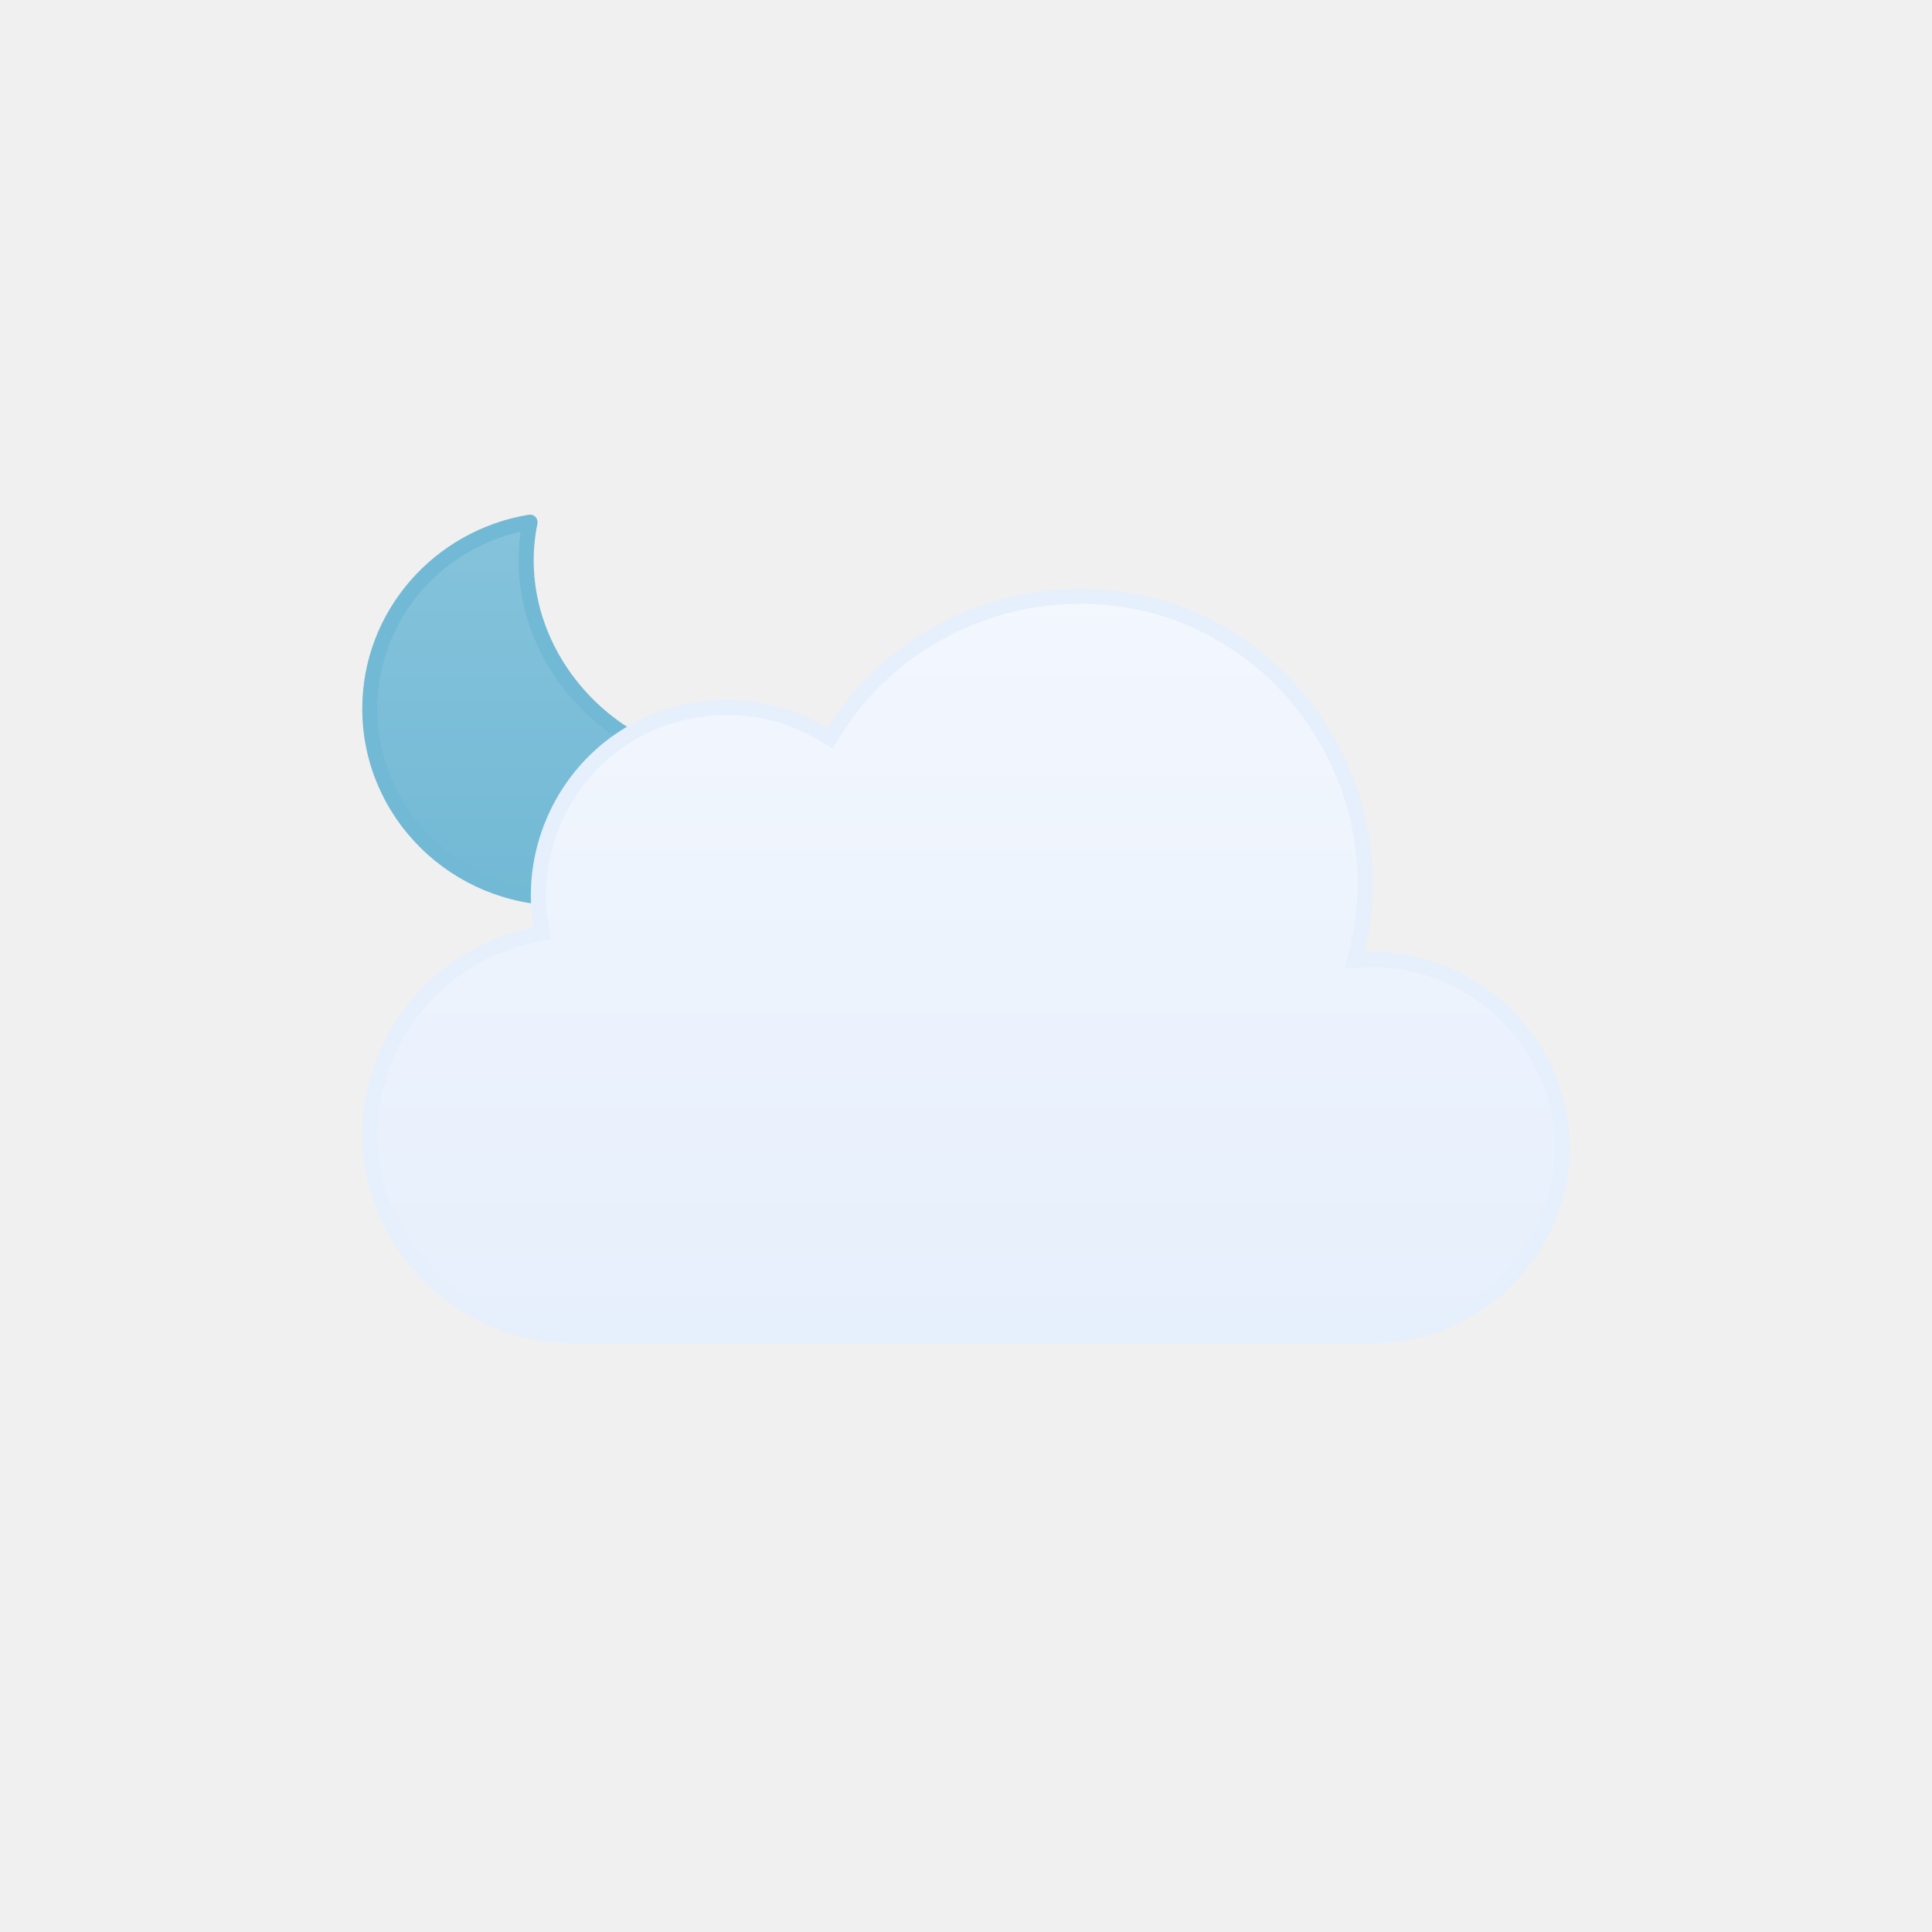
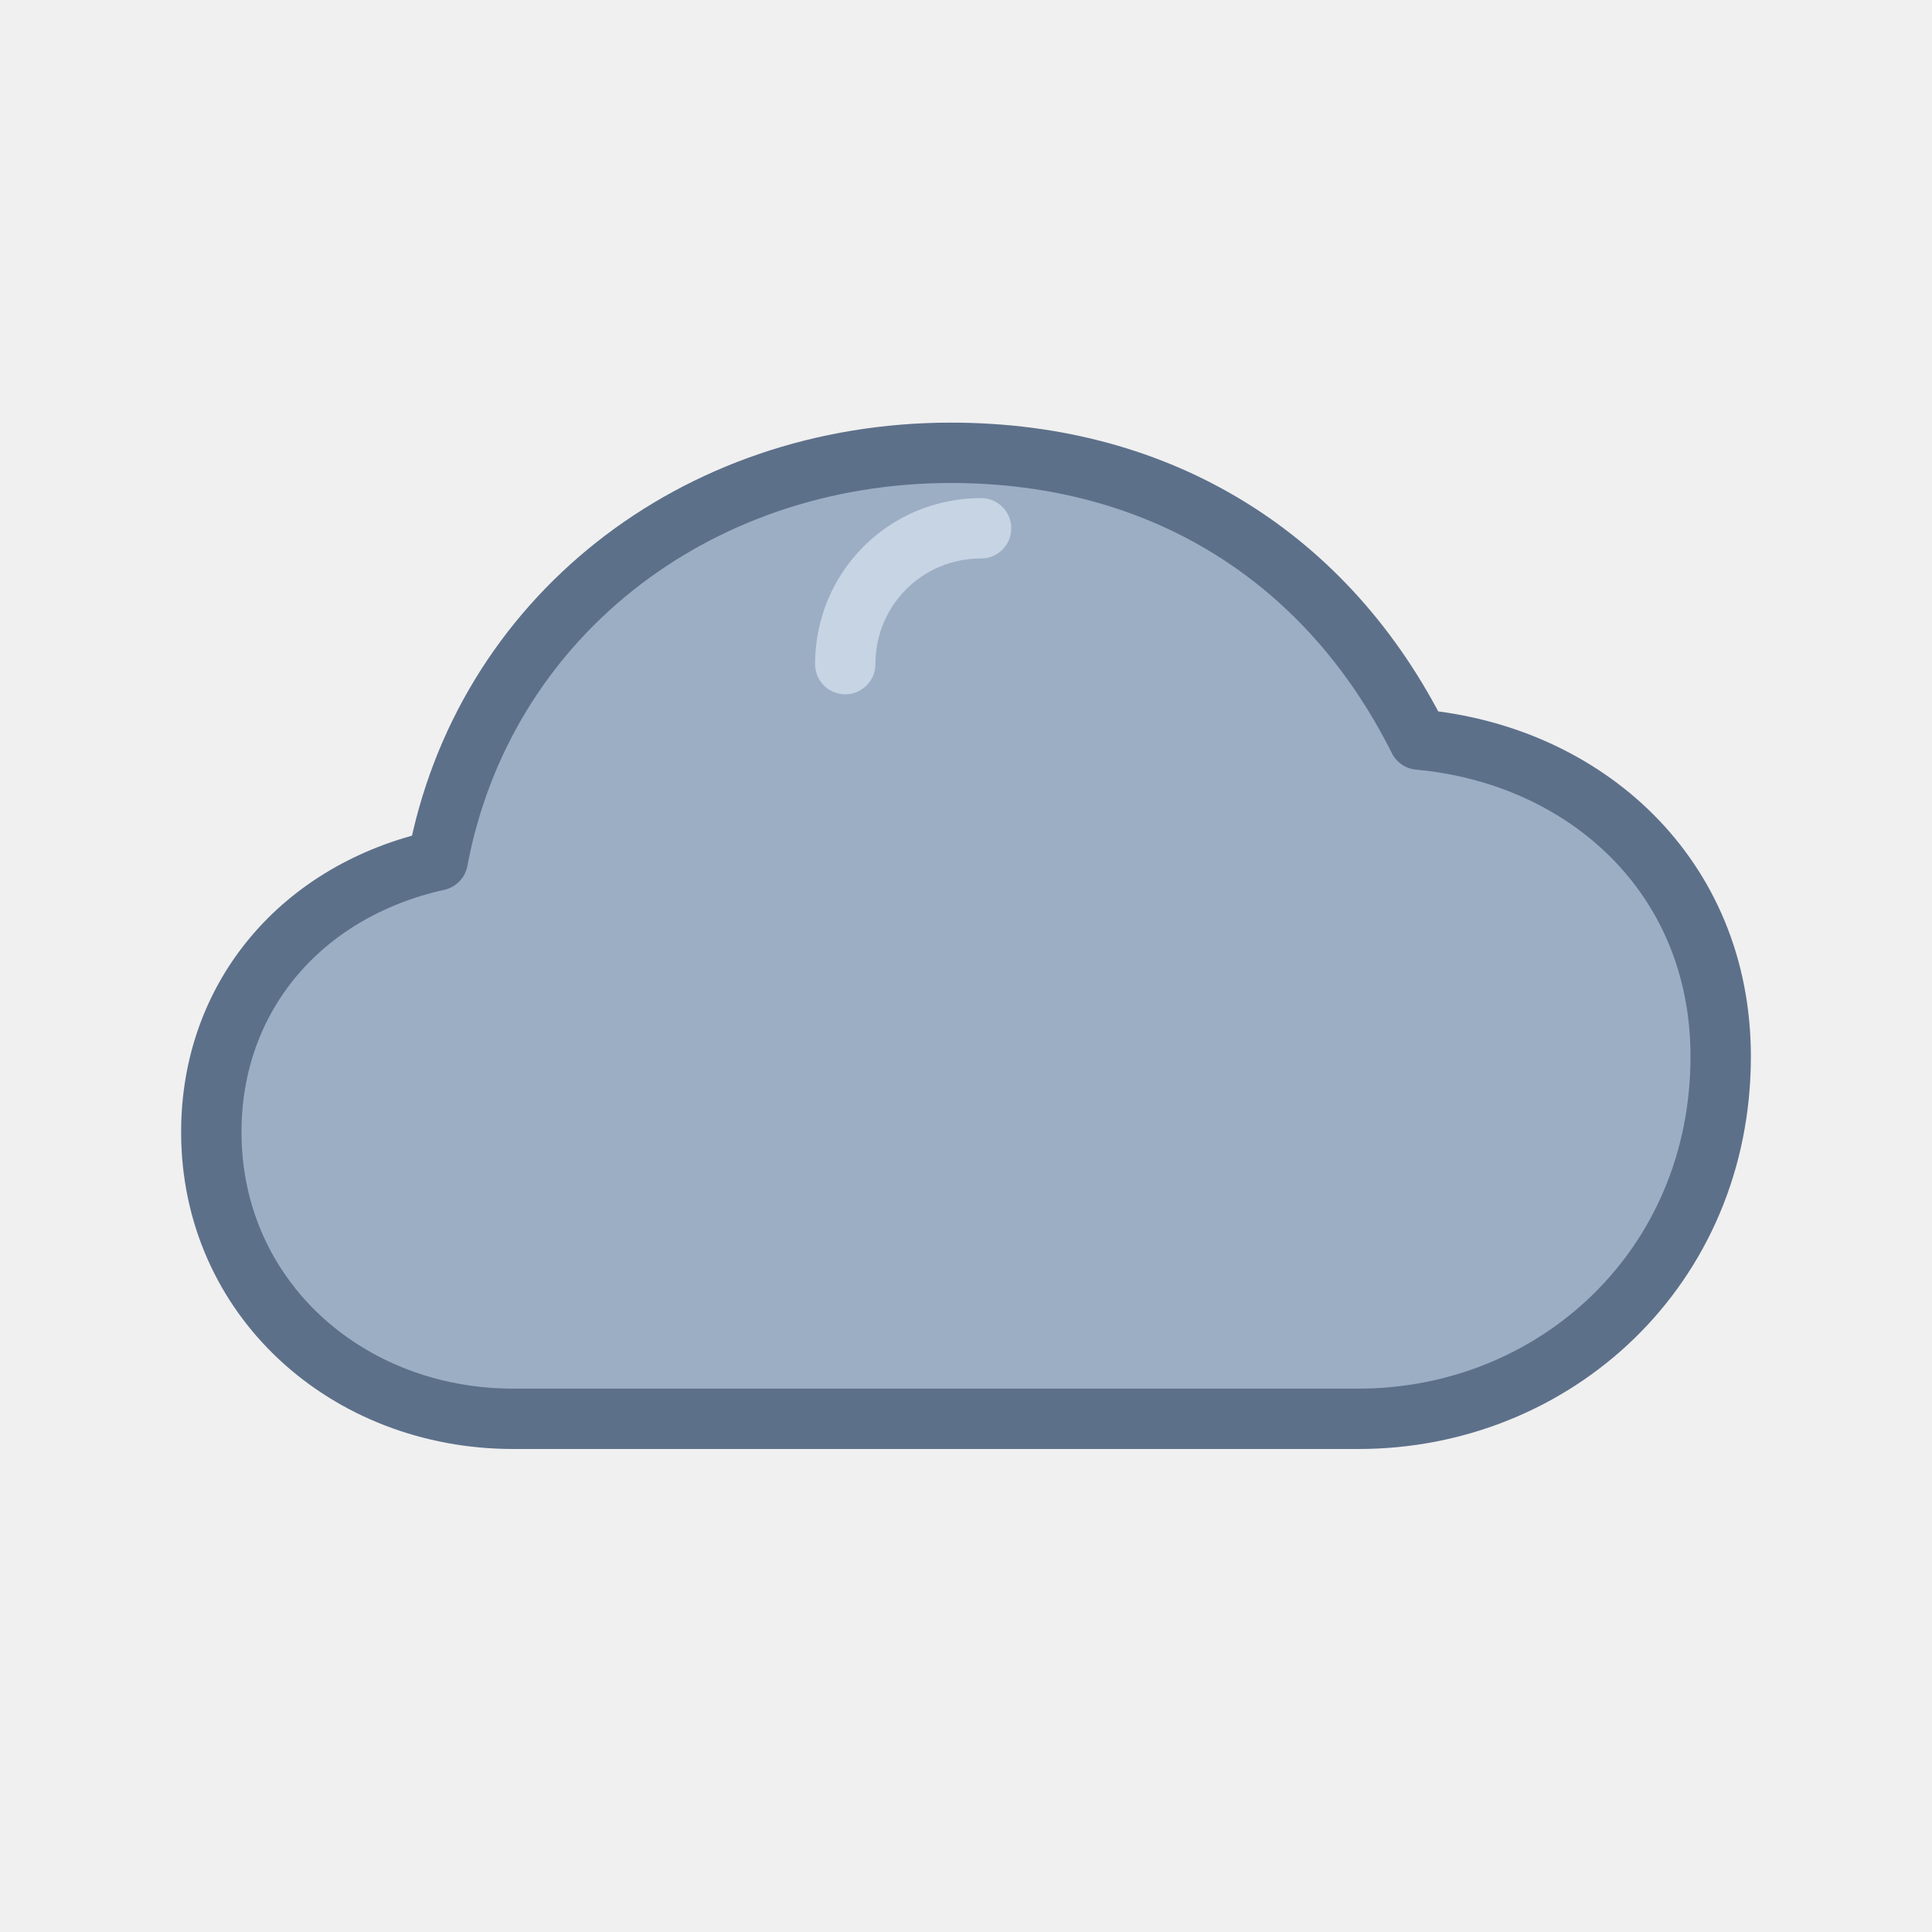
<svg xmlns="http://www.w3.org/2000/svg" viewBox="0 0 128 128" fill="none">
-   <g id="partly-cloudy-night" clip-path="url(#clip0_1858_8252)">
-     <g id="Sky">
-       <g id="Moon">
-         <path id="Moon_2" d="M35.115 34.595C33.378 43.163 40.753 51.214 49.313 50.783C47.673 55.834 42.889 59.5 37.218 59.5C30.188 59.5 24.5 53.879 24.5 46.959C24.5 40.745 29.088 35.584 35.115 34.595Z" fill="url(#paint0_linear_1858_8252)" stroke="#72B9D5" stroke-linecap="round" stroke-linejoin="round" />
-       </g>
-       <g id="Clouds">
-         <g id="Cloud">
-           <path id="Cloud_2" d="M55.262 48.475C60.123 40.611 70.297 37.38 78.815 40.943C87.321 44.502 92.138 54.003 89.903 62.965L89.742 63.614L90.411 63.585C97.42 63.279 103.5 68.992 103.5 76.028C103.5 82.84 97.772 88.5 90.977 88.5H37.954C31.128 88.502 25.203 83.171 24.559 76.36C23.916 69.552 28.737 63.212 35.443 61.945L35.926 61.853L35.842 61.369C35.026 56.624 37.126 51.717 41.105 49.013C45.095 46.301 50.446 46.154 54.58 48.64L55.003 48.895L55.262 48.475Z" fill="url(#paint1_linear_1858_8252)" stroke="#E6EFFC" stroke-miterlimit="10" />
-         </g>
-       </g>
-     </g>
-   </g>
-   <defs>
-     <linearGradient id="paint0_linear_1858_8252" x1="37" y1="34" x2="37" y2="60" gradientUnits="userSpaceOnUse">
-       <stop stop-color="#86C3DB" />
-       <stop offset="1" stop-color="#72B9D5" />
-     </linearGradient>
-     <linearGradient id="paint1_linear_1858_8252" x1="64.001" y1="39" x2="64.001" y2="89" gradientUnits="userSpaceOnUse">
-       <stop stop-color="#F3F7FE" />
-       <stop offset="1" stop-color="#E6EFFC" />
-     </linearGradient>
-     <clipPath id="clip0_1858_8252">
-       <rect width="128" height="128" fill="white" />
-     </clipPath>
-   </defs>
+   <path d="M34 94c-11 0-20-8-20-19 0-9 6-16 15-18 3-16 17-27 34-27 14 0 25 7 31 19 11 1 20 9 20 21 0 14-11 24-24 24H34z" fill="#9CAEC4" stroke="#5D708A" stroke-width="4" stroke-linejoin="round" />
+   <path d="M56 44c0-5 4-9 9-9" stroke="#C6D4E4" stroke-width="4" stroke-linecap="round" />
</svg>
